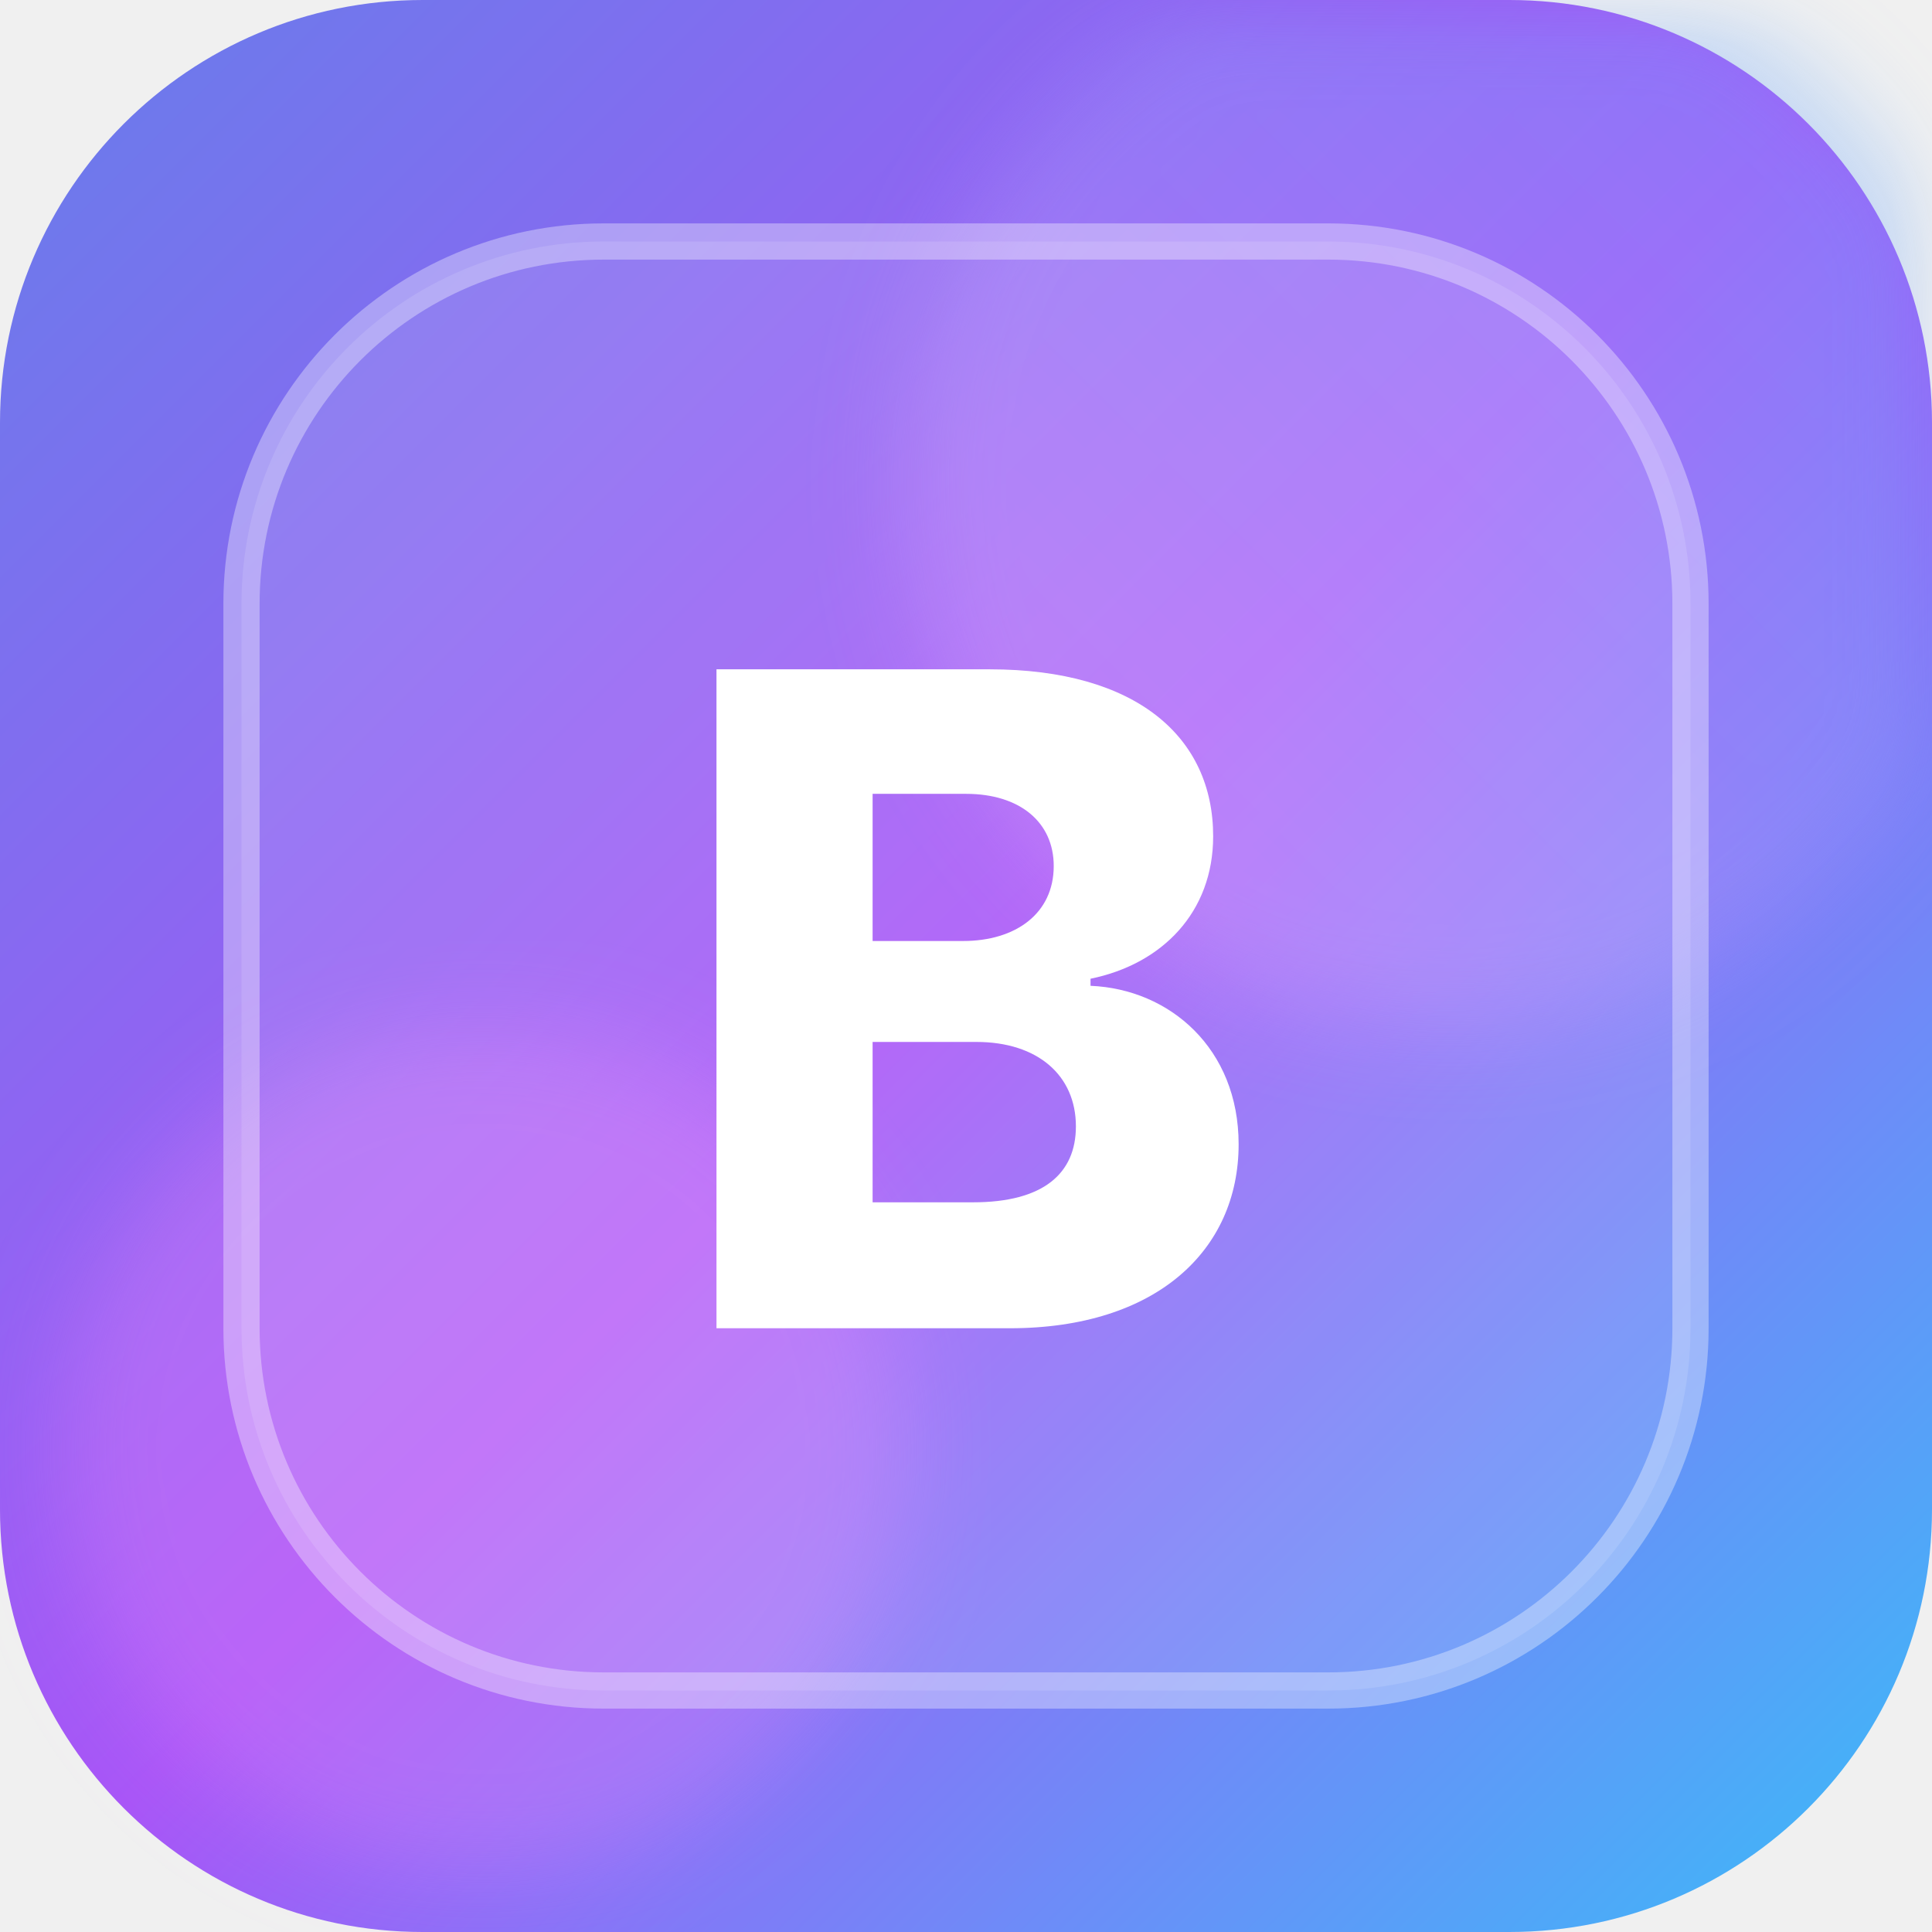
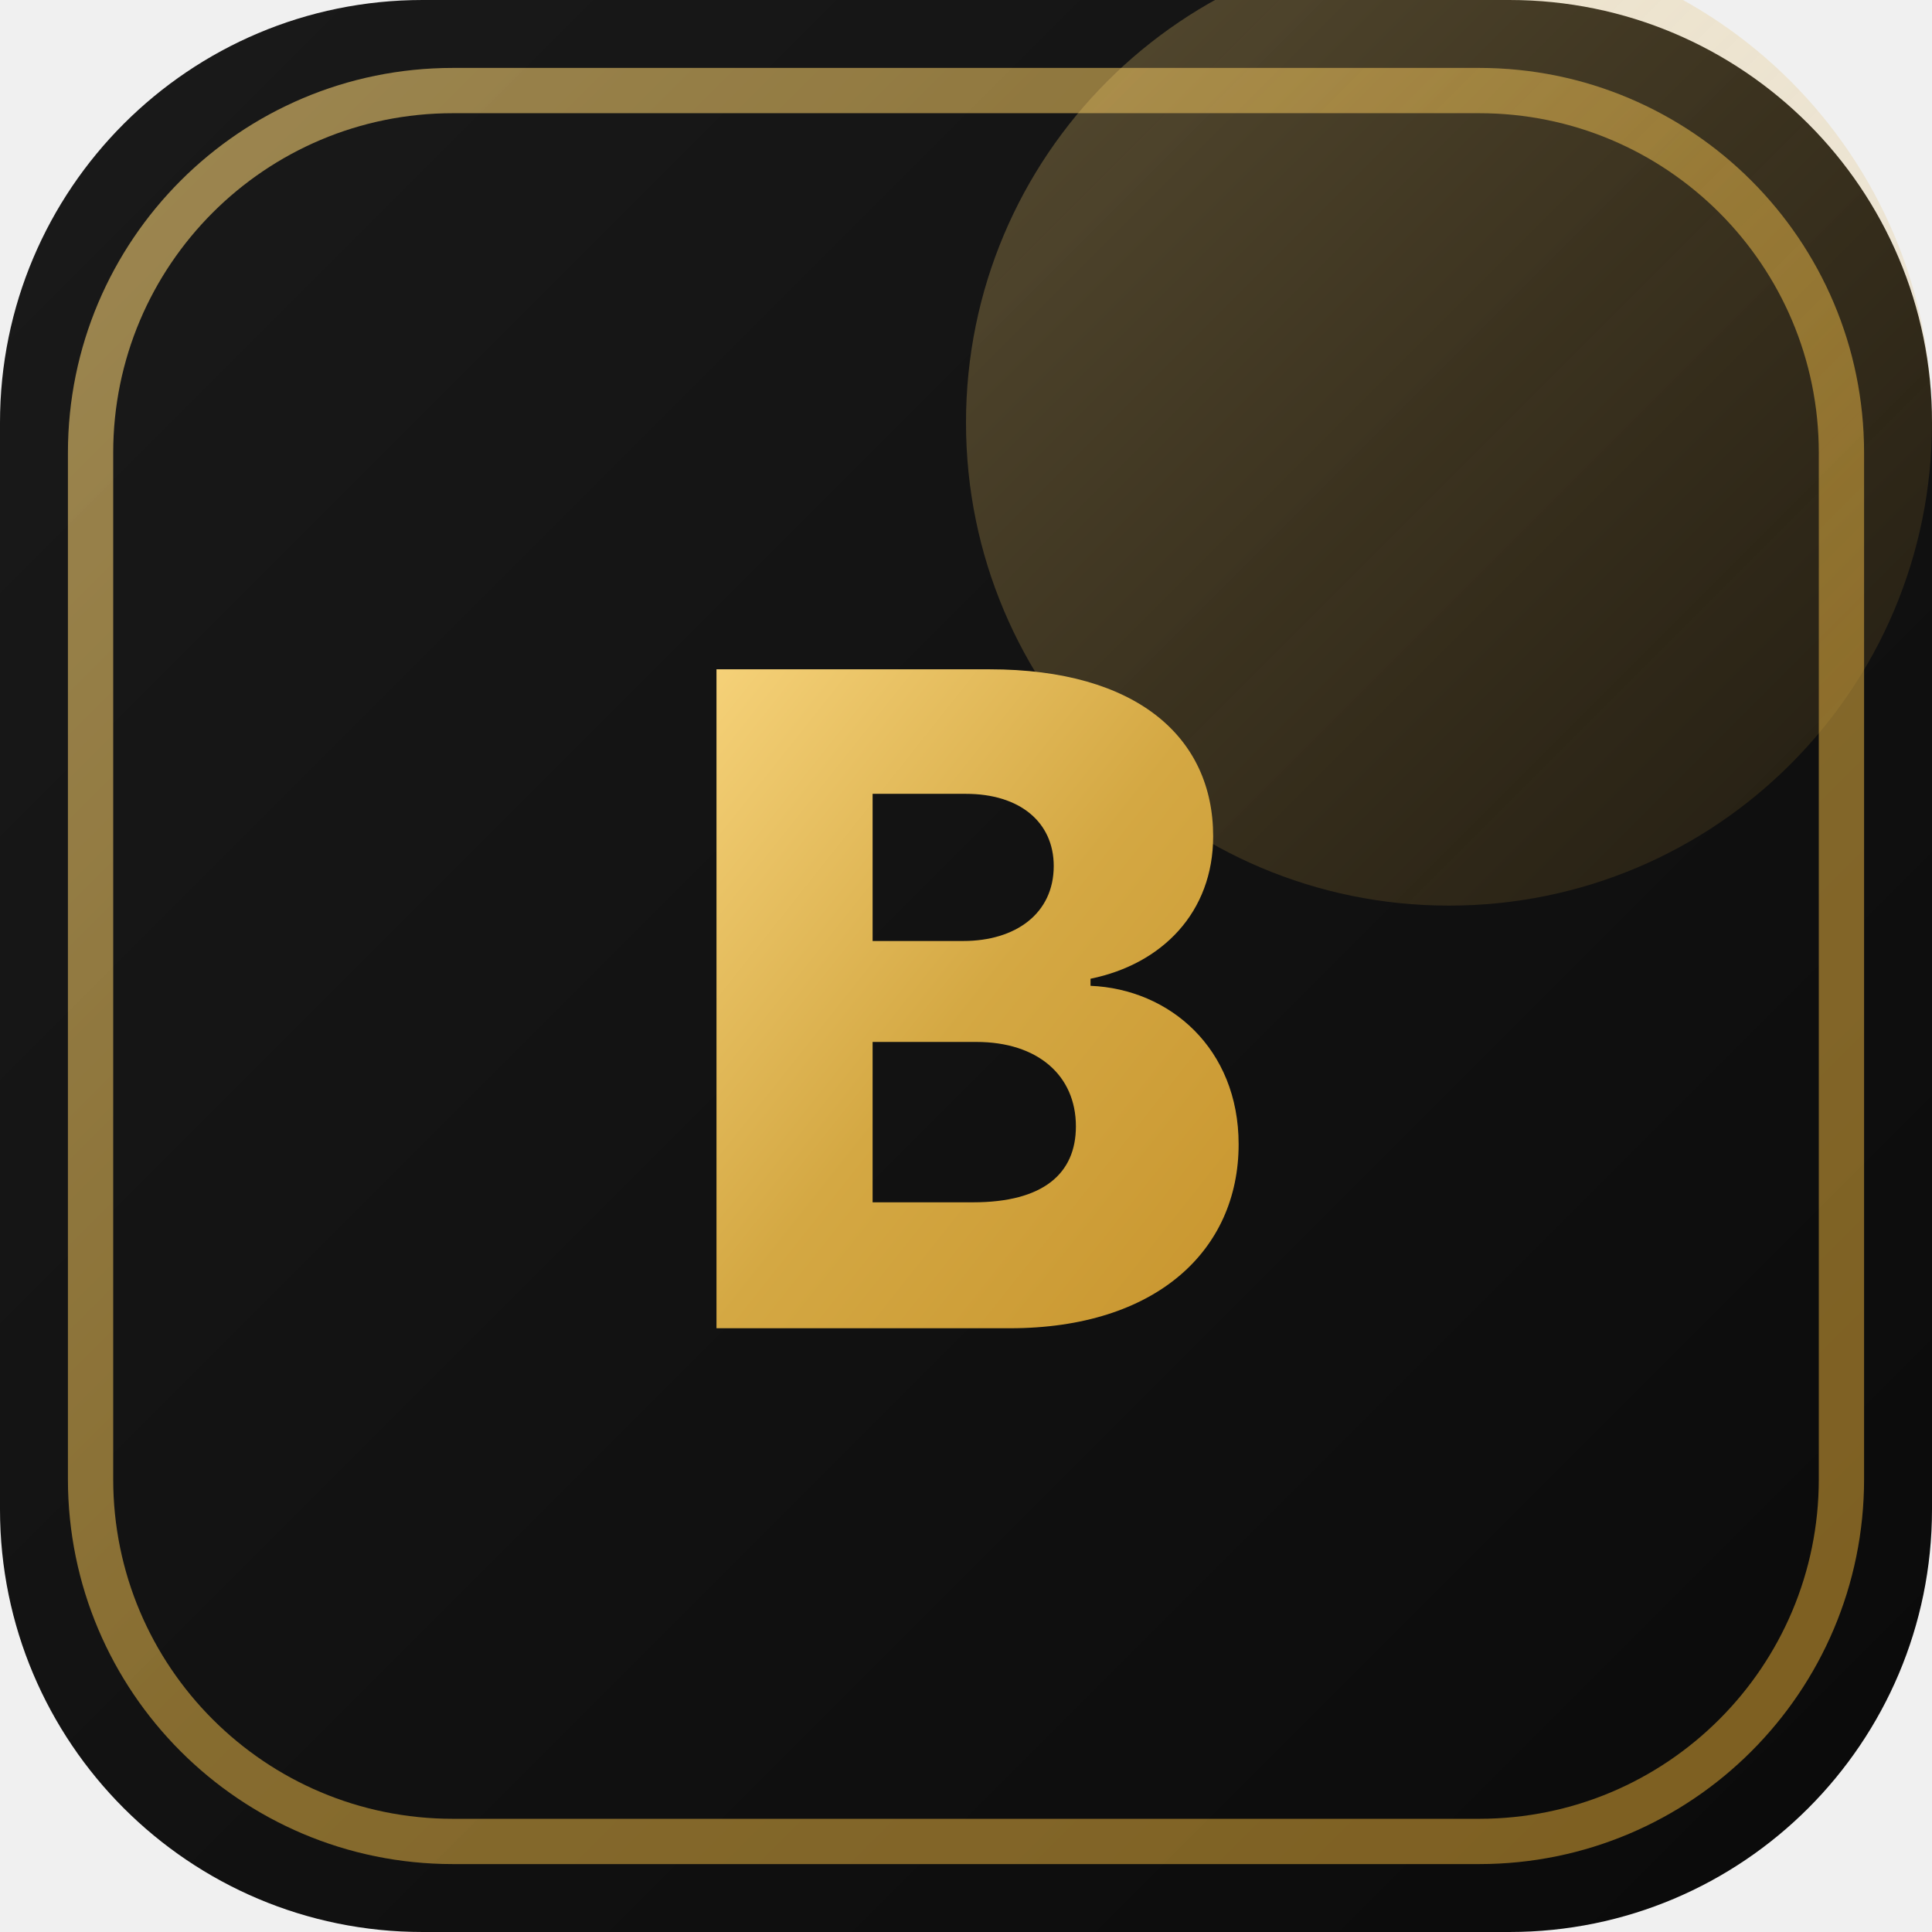
<svg xmlns="http://www.w3.org/2000/svg" viewBox="0 0 64 64">
  <defs>
    <linearGradient id="g1" x1="0%" y1="0%" x2="100%" y2="100%">
-       <stop offset="0%" stop-color="#667eea" />
-       <stop offset="50%" stop-color="#a855f7" />
-       <stop offset="100%" stop-color="#38bdf8" />
+       <stop offset="0%" stop-color="#1a1a1a" />
+       <stop offset="100%" stop-color="#0a0a0a" />
    </linearGradient>
-     <linearGradient id="g2" x1="0%" y1="100%" x2="100%" y2="0%">
-       <stop offset="0%" stop-color="#f093fb" />
-       <stop offset="100%" stop-color="#4facfe" />
+     <linearGradient id="gold" x1="0%" y1="0%" x2="100%" y2="100%">
+       <stop offset="0%" stop-color="#f5d178" />
+       <stop offset="50%" stop-color="#d4a843" />
+       <stop offset="100%" stop-color="#c8952e" />
    </linearGradient>
-     <filter id="blur">
-       <feGaussianBlur in="SourceGraphic" stdDeviation="1.5" />
-     </filter>
+     <linearGradient id="glow" x1="0%" y1="0%" x2="100%" y2="100%">
+       <stop offset="0%" stop-color="#f5d178" stop-opacity="0.3" />
+       <stop offset="100%" stop-color="#c8952e" stop-opacity="0.1" />
+     </linearGradient>
  </defs>
  <rect width="64" height="64" rx="14" fill="url(#g1)" />
-   <circle cx="48" cy="16" r="18" fill="url(#g2)" opacity="0.35" filter="url(#blur)" />
-   <circle cx="16" cy="48" r="14" fill="#f093fb" opacity="0.25" filter="url(#blur)" />
-   <rect x="8" y="8" width="48" height="48" rx="12" fill="rgba(255,255,255,0.12)" stroke="rgba(255,255,255,0.35)" stroke-width="1.2" />
-   <text x="32" y="44" text-anchor="middle" font-family="Inter,Arial,sans-serif" font-weight="800" font-size="30" fill="white" letter-spacing="-1">B</text>
+   <rect x="3" y="3" width="58" height="58" rx="12" fill="none" stroke="url(#gold)" stroke-width="1.5" opacity="0.6" />
+   <circle cx="48" cy="14" r="16" fill="url(#glow)" />
+   <text x="32" y="44" text-anchor="middle" font-family="Inter,Arial,sans-serif" font-weight="800" font-size="30" fill="url(#gold)" letter-spacing="-1">B</text>
</svg>
